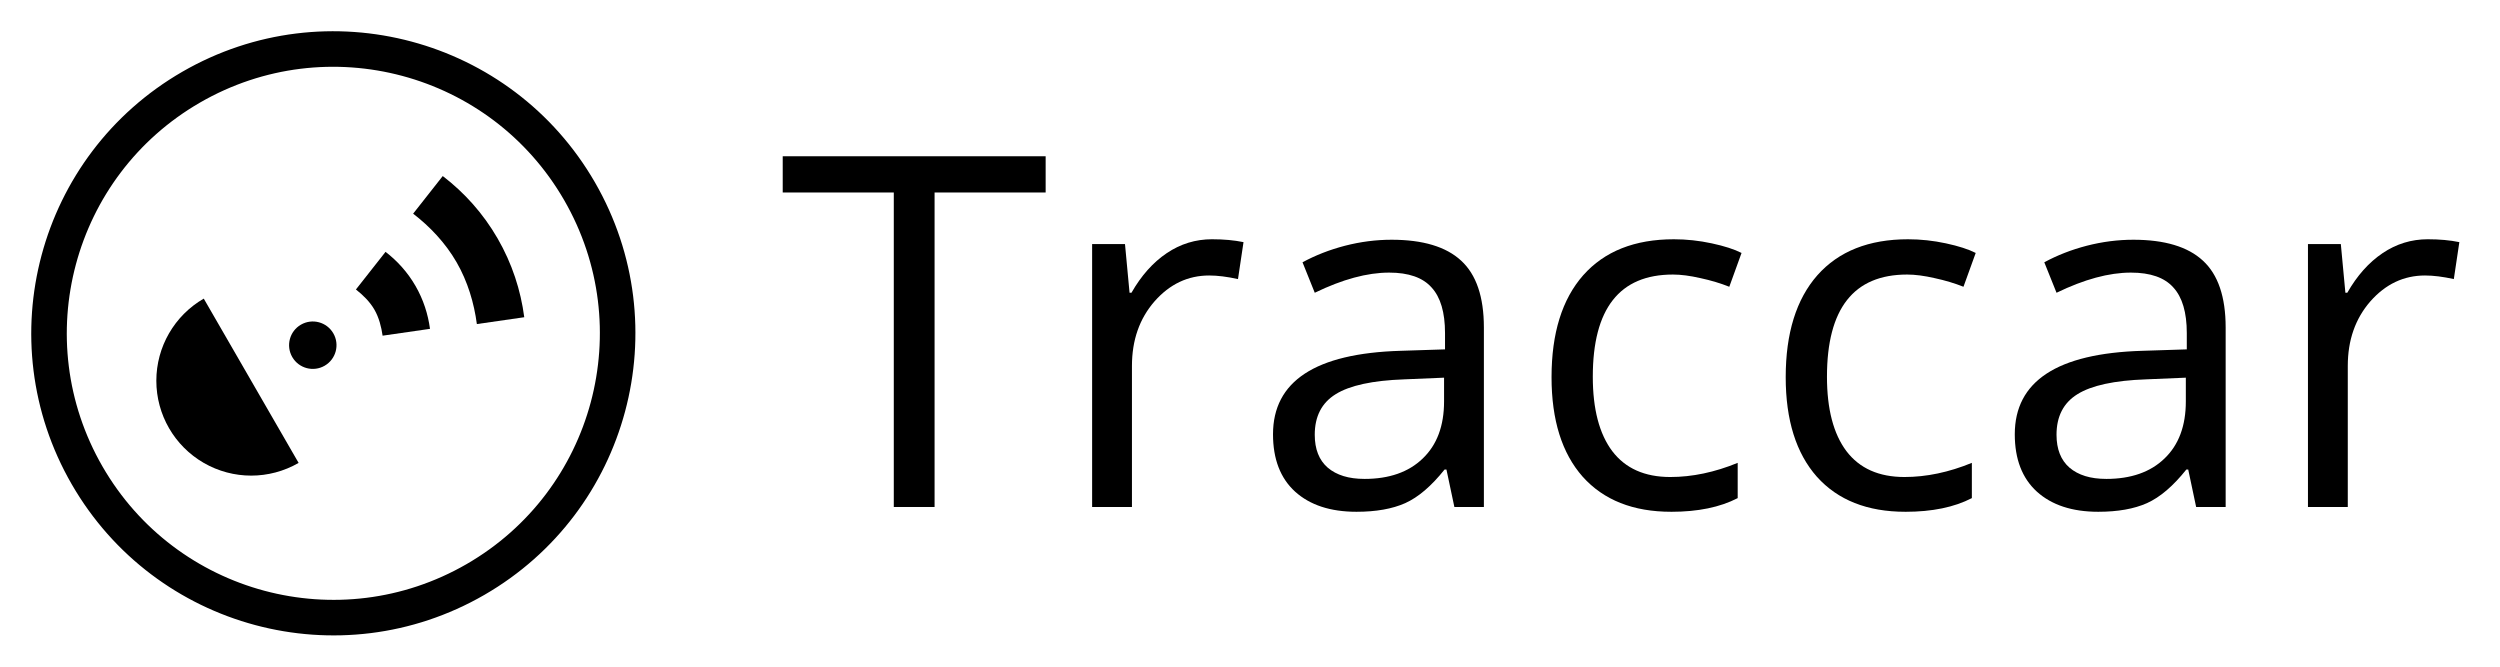
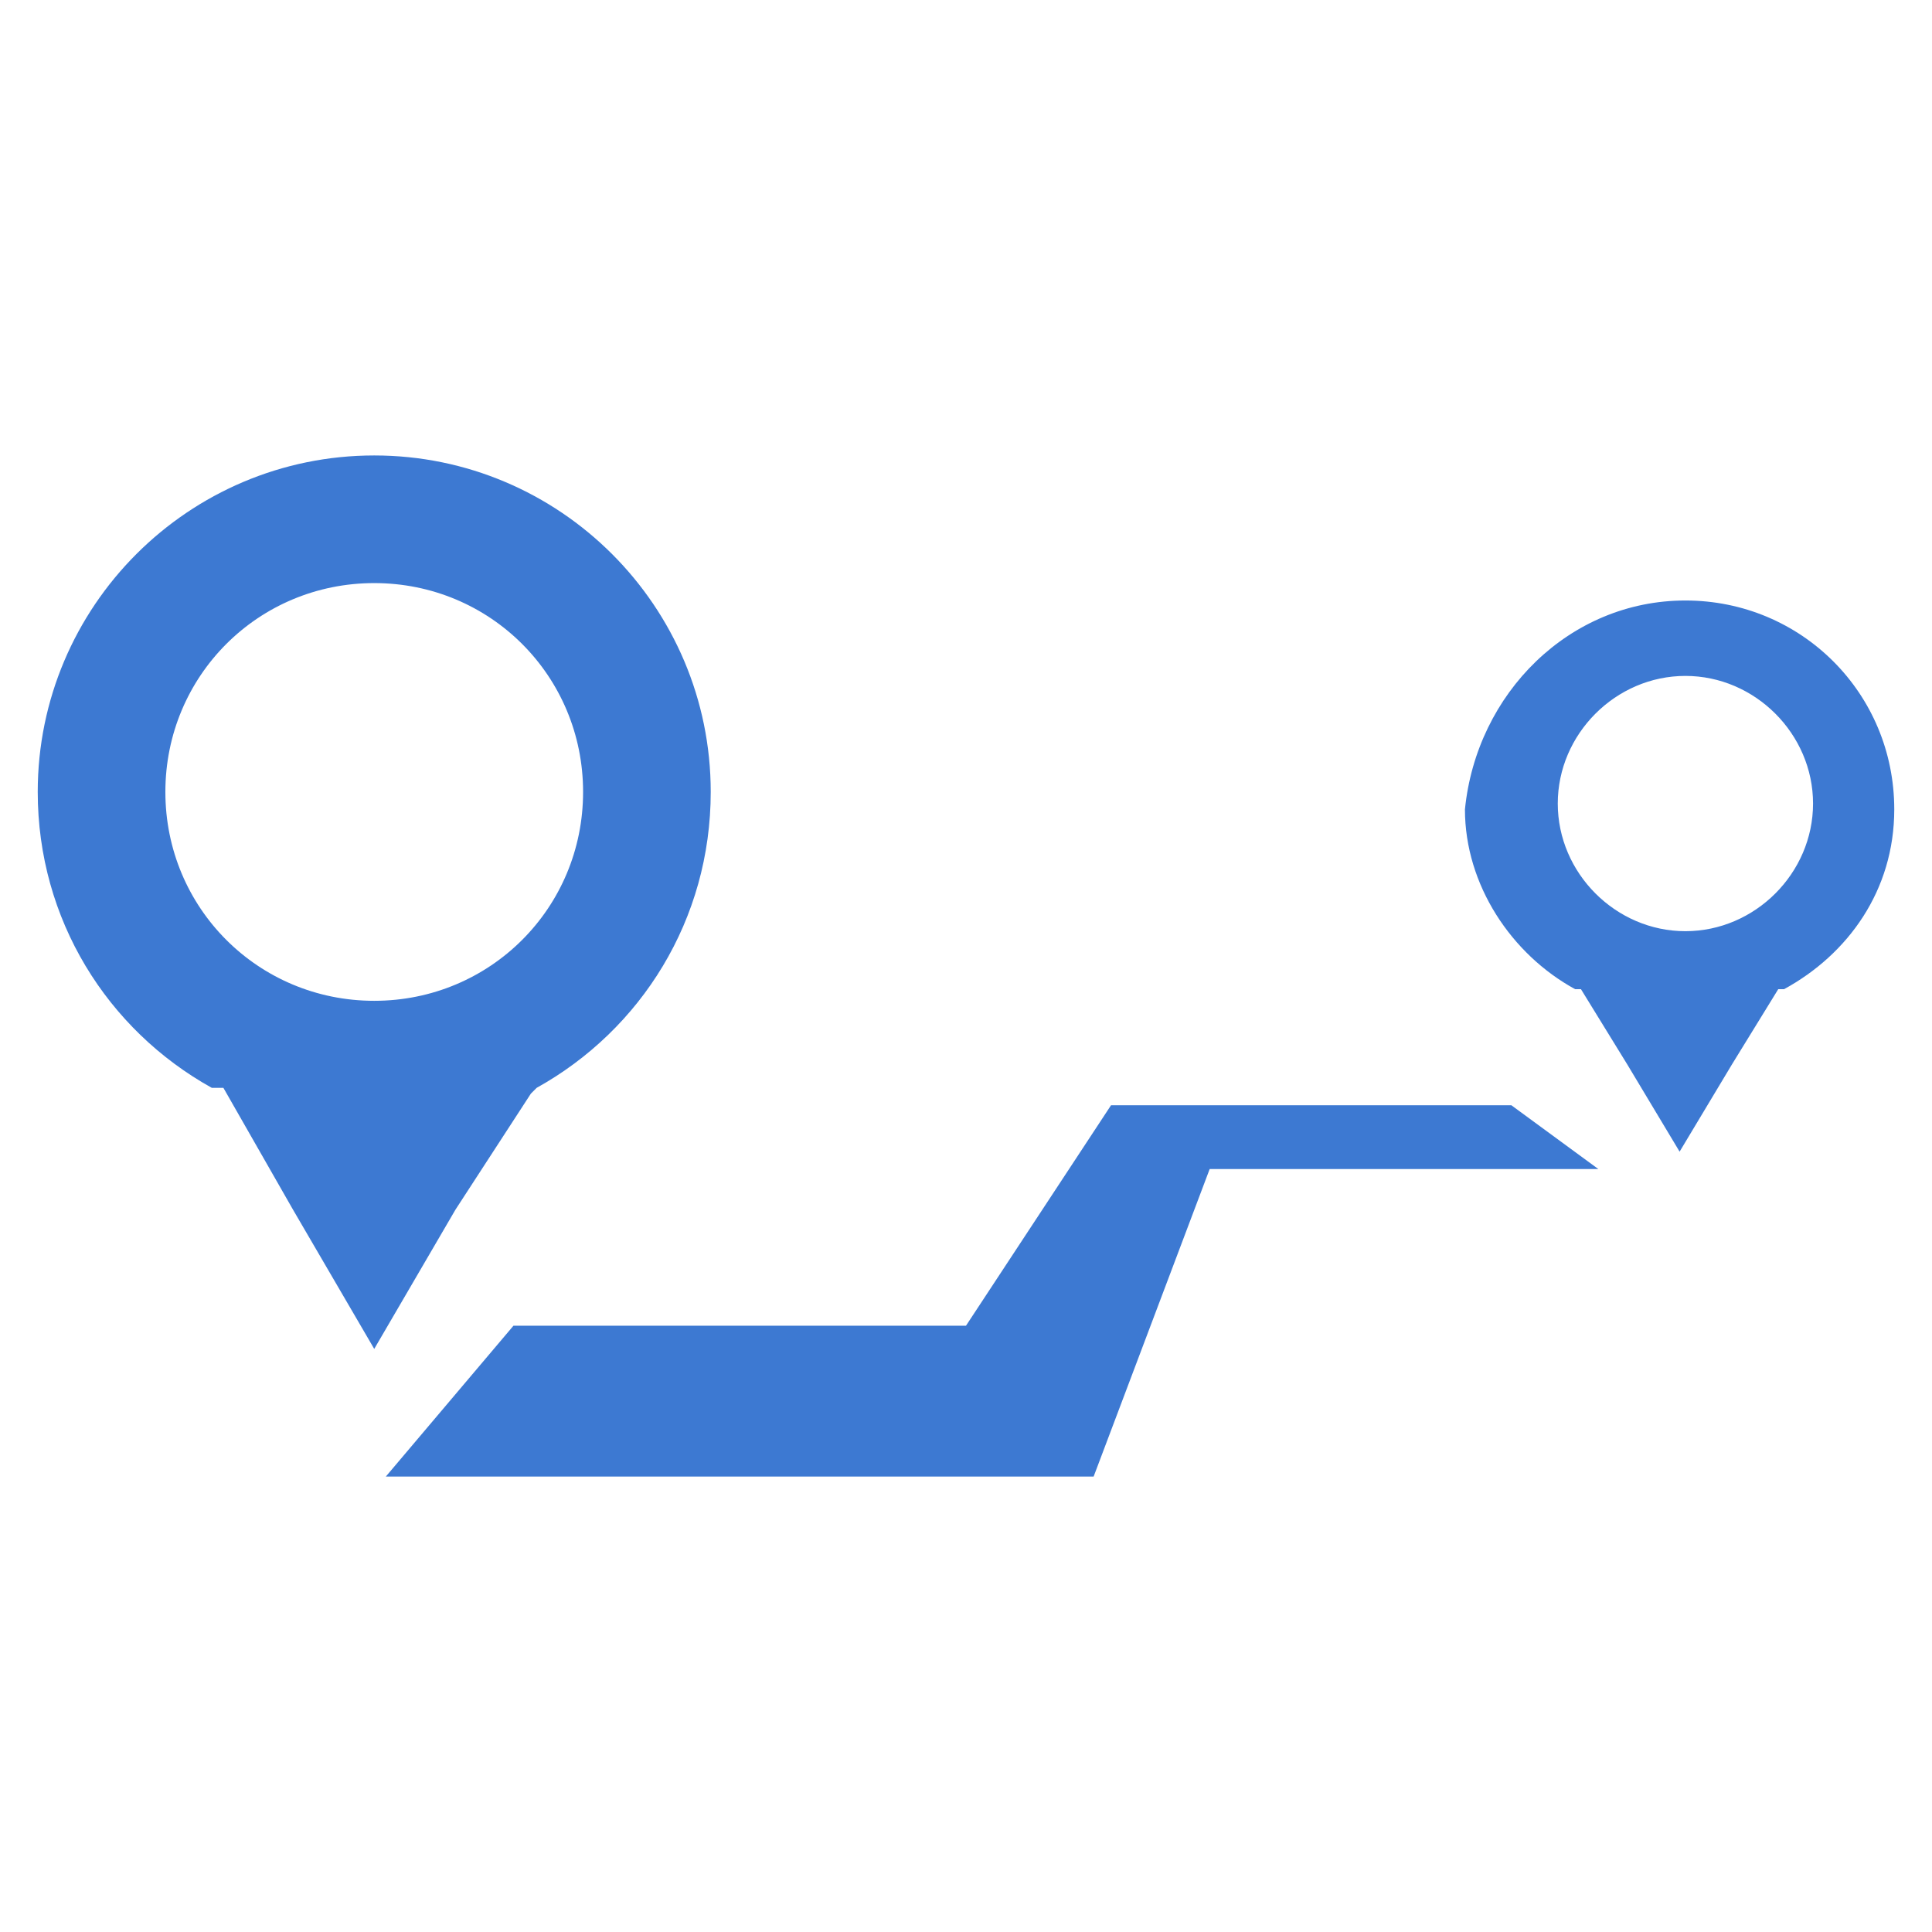
- <svg xmlns="http://www.w3.org/2000/svg" width="240" height="64" viewBox="0 0 240 64">
-   <g id="img">
-     <rect id="rect3778" height="64" width="240" y="0" x="0" fill="none" />
-     <g id="g4194">
-       <g id="g4145" fill="currentColor">
-         <circle id="path2993" stroke-width="1.326" transform="rotate(-30)" cy="43.713" cx="9.436" r="2.276" />
-         <path id="path3004" stroke-width="1.01" d="m37.012 24.177-2.843 3.613c0.663 0.522 1.325 1.158 1.773 1.933 0.448 0.776 0.667 1.667 0.788 2.502l4.55-0.656c-0.193-1.42-0.633-2.804-1.394-4.123s-1.74-2.391-2.874-3.27z" />
-         <path id="path3014" stroke-width="1.01" d="m42.504 16.9-2.843 3.613c1.607 1.236 3.091 2.793 4.168 4.658s1.683 3.929 1.95 5.939l4.55-0.656c-0.34-2.595-1.167-5.151-2.557-7.559-1.39-2.408-3.19-4.402-5.268-5.994z" />
-         <path id="path3036" stroke-width="3.62" d="m28.667 44.439a9.106 9.106 0 0 1 -9.106 0 9.106 9.106 0 0 1 -4.553 -7.886 9.106 9.106 0 0 1 4.553 -7.886l4.553 7.886z" />
-         <path id="path3038-8" stroke-width="1.01" d="m17.502 6.889c-13.868 8.007-18.619 25.74-10.612 39.608 8.006 13.868 25.739 18.619 39.608 10.613 13.868-8.007 18.619-25.74 10.613-39.609-8.007-13.868-25.74-18.62-39.609-10.612zm1.706 2.954c12.237-7.065 27.884-2.872 34.948 9.364 7.065 12.237 2.873 27.884-9.364 34.948-12.237 7.065-27.884 2.873-34.948-9.364-7.065-12.237-2.873-27.884 9.364-34.948z" />
-       </g>
-     </g>
-     <g id="logotext" aria-label="Traccar" fill="currentColor">
-       <path id="path4172" d="m89.719 48.671h-3.915v-30.192h-10.663v-3.478h25.241v3.478h-10.663v30.192z" />
-       <path id="path4174" d="m116.36 22.969q1.681 0 3.017 0.276l-0.53 3.547q-1.566-0.345-2.764-0.345-3.063 0-5.251 2.487-2.165 2.487-2.165 6.195v13.541h-3.823v-25.241h3.155l0.438 4.675h0.184q1.405-2.464 3.385-3.8t4.353-1.336z" />
-       <path id="path4176" d="m139.62 48.671-0.76-3.593h-0.184q-1.888 2.372-3.777 3.224-1.865 0.829-4.675 0.829-3.754 0-5.896-1.935-2.119-1.935-2.119-5.504 0-7.646 12.229-8.014l4.284-0.138v-1.566q0-2.971-1.29-4.376-1.267-1.428-4.076-1.428-3.155 0-7.139 1.935l-1.175-2.925q1.865-1.013 4.076-1.589 2.234-0.576 4.468-0.576 4.514 0 6.679 2.004 2.188 2.004 2.188 6.425v17.226h-2.833zm-8.636-2.695q3.57 0 5.596-1.958 2.05-1.958 2.05-5.481v-2.28l-3.823 0.161q-4.56 0.161-6.587 1.428-2.004 1.244-2.004 3.892 0 2.073 1.244 3.155 1.267 1.082 3.524 1.082z" />
-       <path id="path4178" d="m160.44 49.131q-5.481 0-8.498-3.362-2.994-3.385-2.994-9.557 0-6.333 3.04-9.788 3.063-3.454 8.705-3.454 1.819 0 3.639 0.392t2.856 0.921l-1.175 3.247q-1.267-0.507-2.764-0.829-1.497-0.345-2.648-0.345-7.692 0-7.692 9.811 0 4.652 1.865 7.139 1.888 2.487 5.573 2.487 3.155 0 6.471-1.359v3.385q-2.533 1.313-6.379 1.313z" />
-       <path id="path4180" d="m182.92 49.131q-5.481 0-8.498-3.362-2.994-3.385-2.994-9.557 0-6.333 3.04-9.788 3.063-3.454 8.705-3.454 1.819 0 3.639 0.392t2.856 0.921l-1.175 3.247q-1.267-0.507-2.764-0.829-1.497-0.345-2.648-0.345-7.692 0-7.692 9.811 0 4.652 1.865 7.139 1.888 2.487 5.573 2.487 3.155 0 6.471-1.359v3.385q-2.533 1.313-6.379 1.313z" />
-       <path id="path4182" d="m210.83 48.671-0.76-3.593h-0.184q-1.888 2.372-3.777 3.224-1.865 0.829-4.675 0.829-3.754 0-5.896-1.935-2.119-1.935-2.119-5.504 0-7.646 12.229-8.014l4.284-0.138v-1.566q0-2.971-1.29-4.376-1.267-1.428-4.076-1.428-3.155 0-7.139 1.935l-1.175-2.925q1.865-1.013 4.076-1.589 2.234-0.576 4.468-0.576 4.514 0 6.679 2.004 2.188 2.004 2.188 6.425v17.226h-2.833zm-8.636-2.695q3.57 0 5.596-1.958 2.05-1.958 2.05-5.481v-2.28l-3.823 0.161q-4.56 0.161-6.587 1.428-2.004 1.244-2.004 3.892 0 2.073 1.244 3.155 1.267 1.082 3.523 1.082z" />
-       <path id="path4184" d="m233.08 22.969q1.681 0 3.017 0.276l-0.53 3.547q-1.566-0.345-2.764-0.345-3.063 0-5.251 2.487-2.165 2.487-2.165 6.195v13.541h-3.823v-25.241h3.155l0.438 4.675h0.184q1.405-2.464 3.385-3.8t4.353-1.336z" />
-     </g>
+ <svg xmlns="http://www.w3.org/2000/svg" height="256" width="256" viewBox="0 0 256 256">
+   <g>
+     <path id="path1" transform="rotate(0,128,128) translate(5,60.35) scale(7.6875,7.6875)  " fill="#3D79D2" d="M18.5,11.2L25.4,11.2 26.9,12.3 20.2,12.3 18.2,17.6 6,17.6 8.2,15 16,15z M28.4,3.8C27.2,3.8 26.2,4.8 26.2,6 26.2,7.2 27.2,8.2 28.4,8.2 29.6,8.2 30.6,7.2 30.6,6 30.6,4.8 29.6,3.8 28.4,3.8z M28.4,2.5C30.4,2.5 32,4.1 32,6.1 32,7.5 31.2,8.6 30.1,9.2L30,9.2 29.2,10.5 28.3,12 27.4,10.5 26.6,9.2 26.5,9.2C25.4,8.6 24.6,7.4 24.6,6.1 24.8,4.1 26.4,2.5 28.4,2.5z M5.8,2.2C3.8,2.2 2.2,3.8 2.2,5.8 2.2,7.8 3.8,9.4 5.8,9.4 7.8,9.4 9.4,7.8 9.4,5.8 9.4,3.8 7.8,2.2 5.8,2.2z M5.8,0C9,-2.9722287E-08 11.6,2.6 11.6,5.8 11.6,8 10.4,9.9 8.6,10.9L8.5,11 7.2,13 5.8,15.4 4.4,13 3.2,10.9 3,10.9C1.2,9.9 0,8 0,5.8 0,2.6 2.6,-2.9722287E-08 5.8,0z" />
  </g>
</svg>
